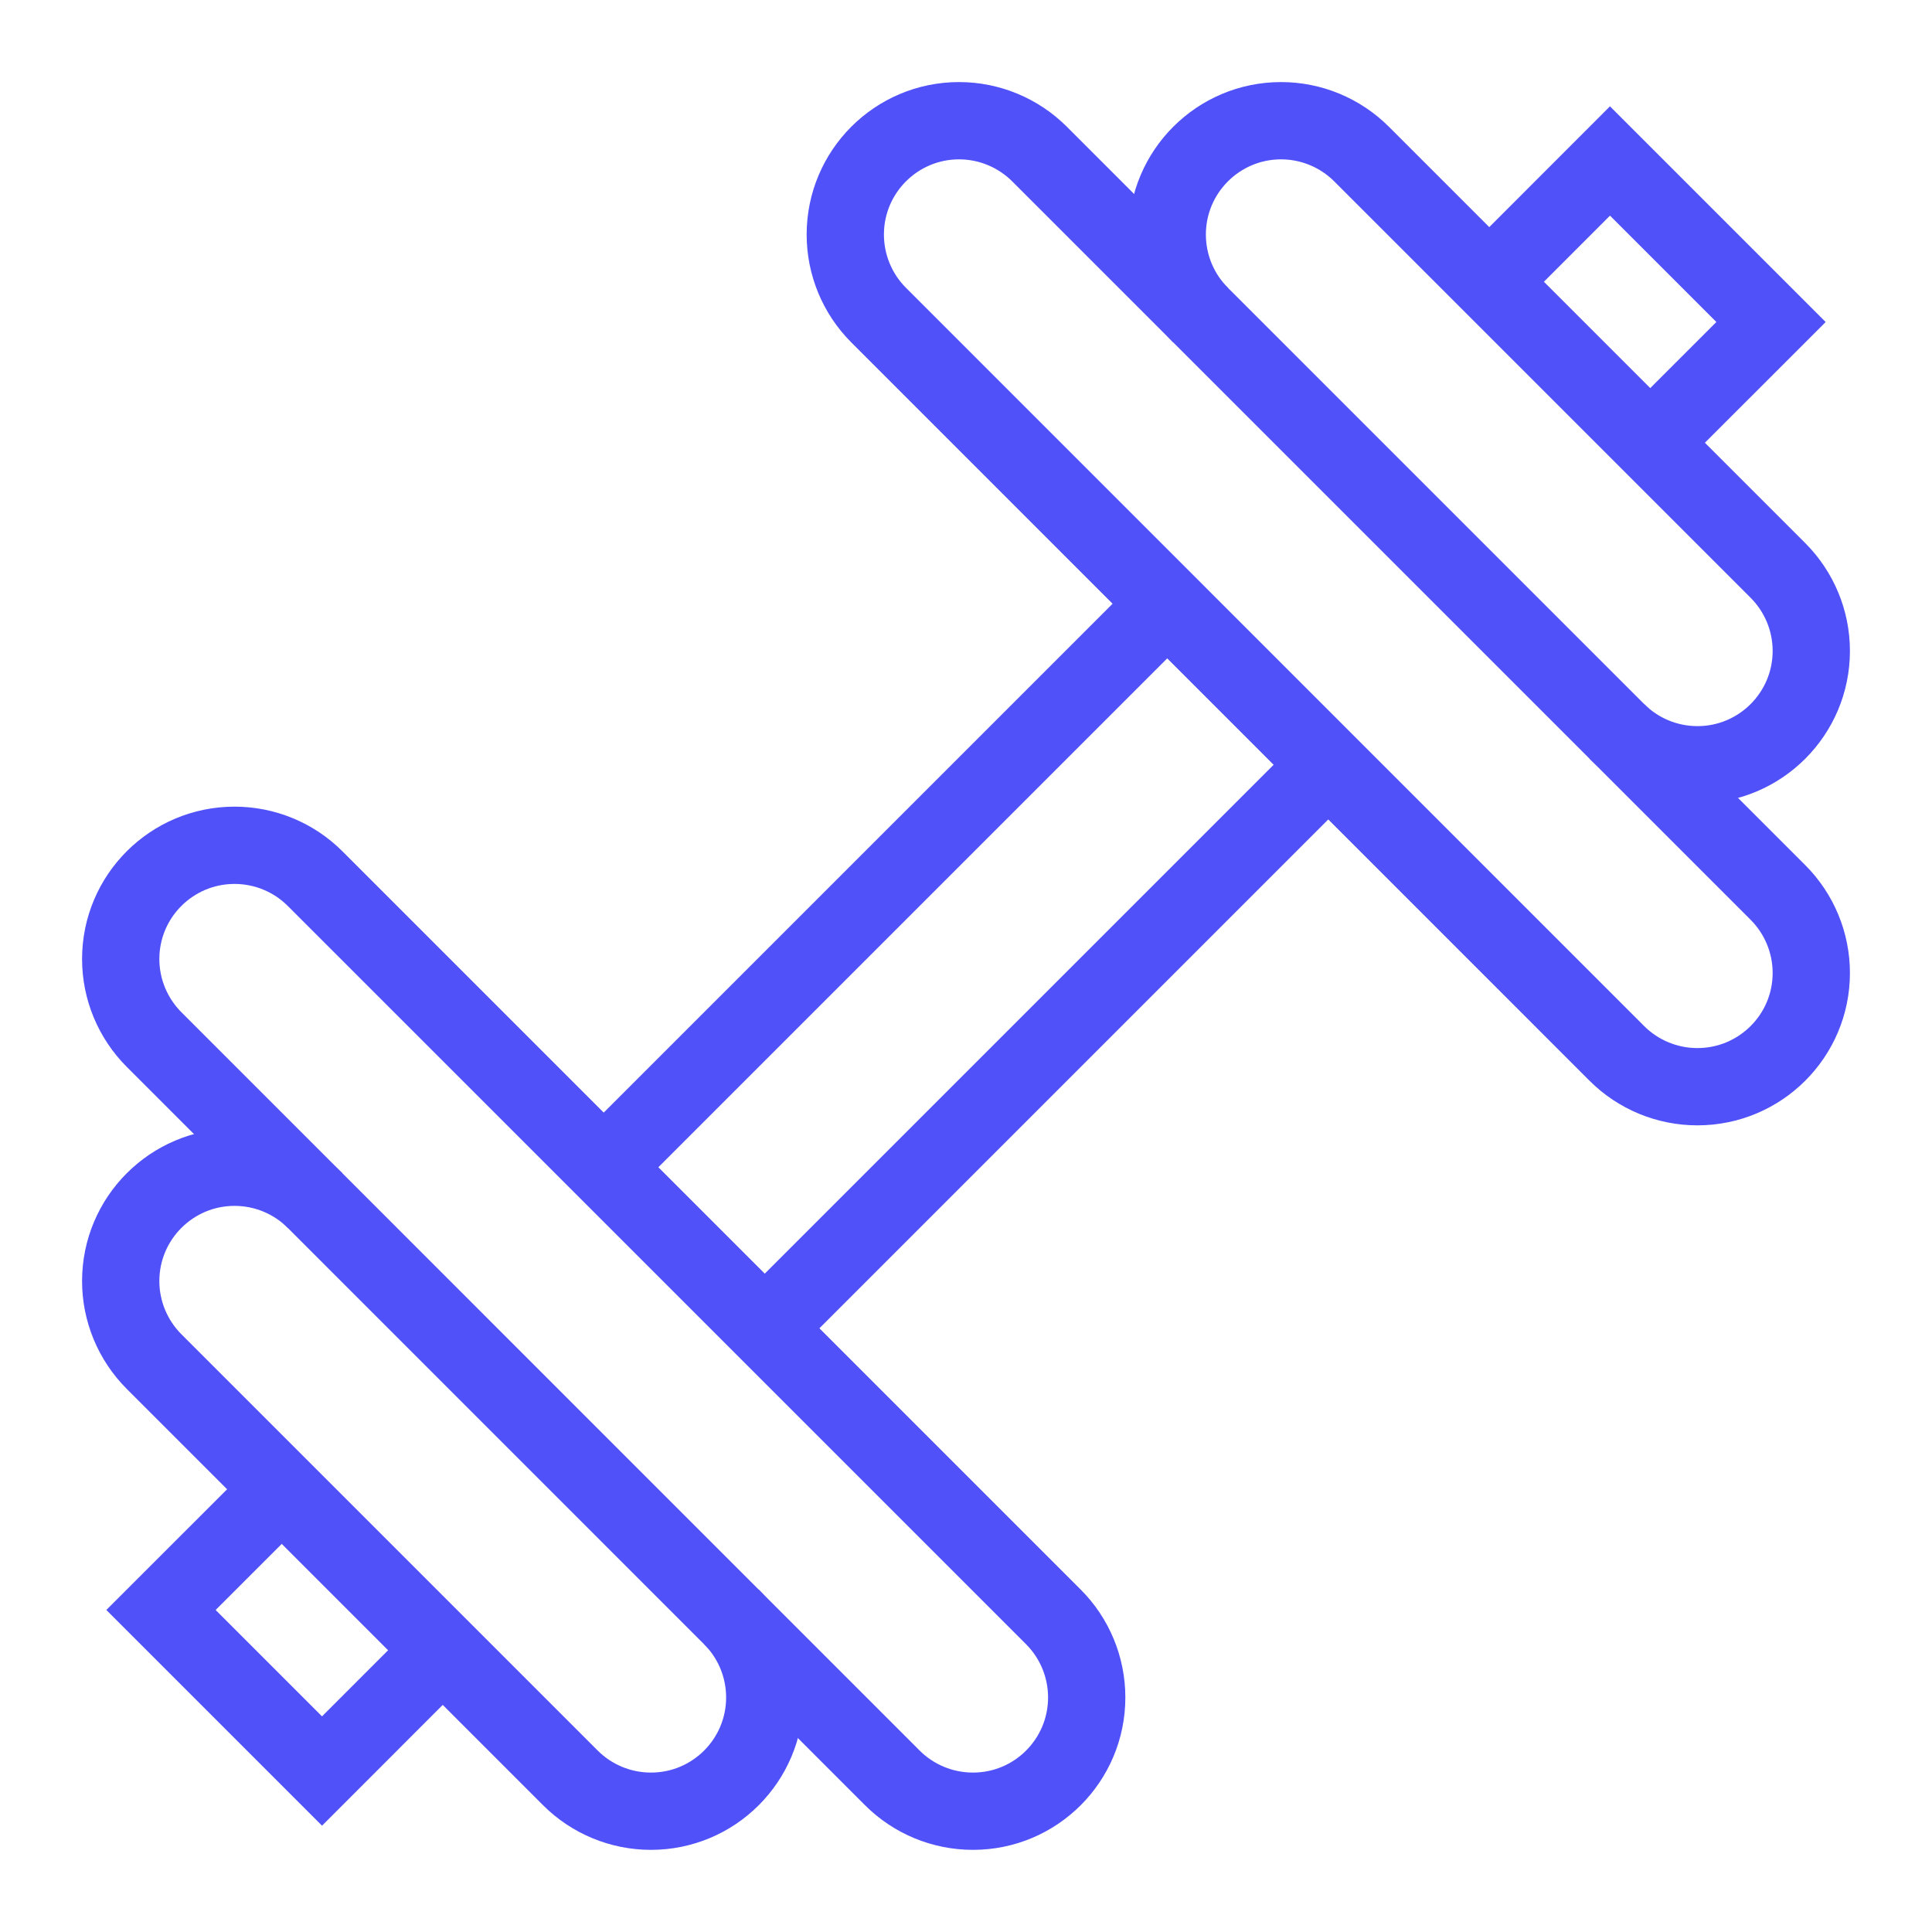
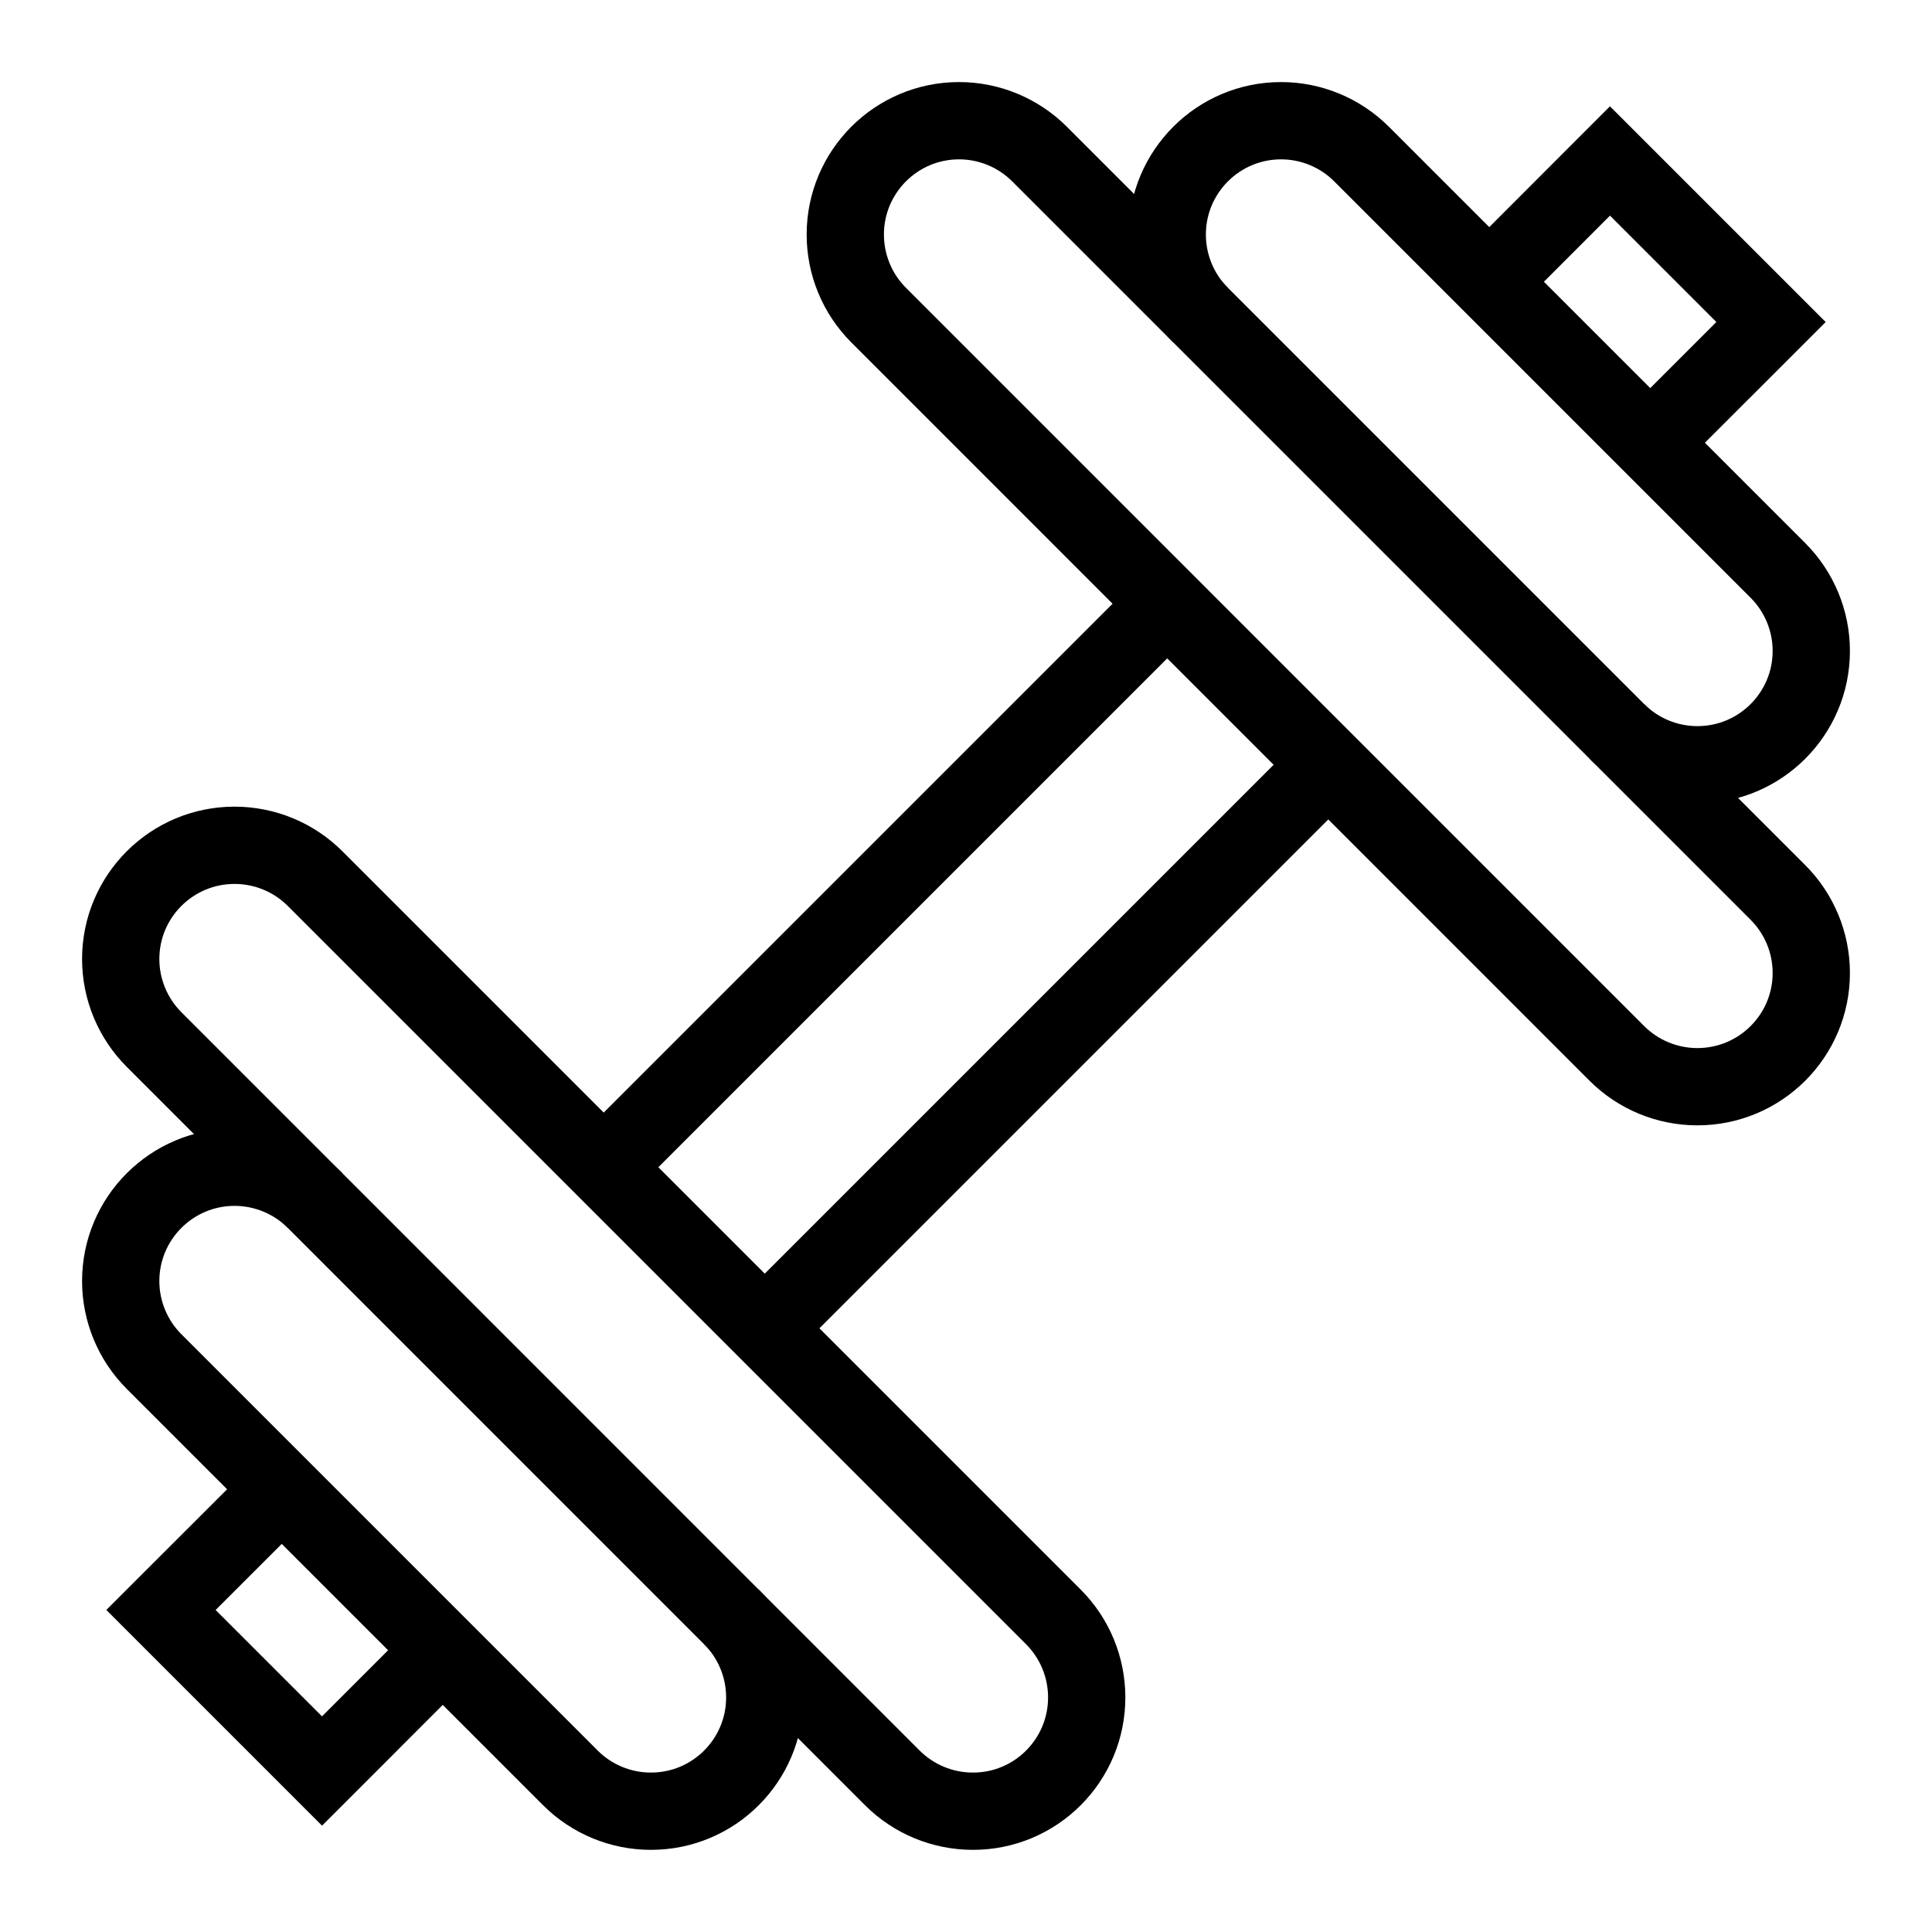
<svg xmlns="http://www.w3.org/2000/svg" width="25" height="25" viewBox="0 0 25 25" fill="none">
-   <path d="M14.062 21.965C14.062 21.574 13.907 21.199 13.631 20.923L4.077 11.369C3.801 11.093 3.426 10.938 3.035 10.938C2.222 10.938 1.562 11.597 1.562 12.41C1.562 12.801 1.718 13.176 1.994 13.452L11.547 23.006C11.823 23.282 12.198 23.437 12.589 23.437C13.403 23.438 14.062 22.778 14.062 21.965Z" stroke="#5051F9" stroke-miterlimit="10" />
-   <path d="M4.077 15.535C3.801 15.259 3.426 15.104 3.035 15.104C2.222 15.104 1.562 15.764 1.562 16.577C1.562 16.968 1.718 17.343 1.994 17.619L7.381 23.006C7.657 23.282 8.032 23.437 8.422 23.437C9.236 23.438 9.896 22.778 9.896 21.965C9.896 21.574 9.741 21.199 9.465 20.923" stroke="#5051F9" stroke-miterlimit="10" />
-   <path d="M3.646 19.271L2.083 20.833L4.167 22.917L5.729 21.354" stroke="#5051F9" stroke-miterlimit="10" />
-   <path d="M10.938 3.035C10.938 3.426 11.093 3.801 11.369 4.077L20.922 13.631C21.198 13.907 21.573 14.062 21.964 14.062C22.778 14.062 23.438 13.403 23.438 12.59C23.438 12.199 23.282 11.824 23.006 11.548L13.452 1.994C13.176 1.718 12.801 1.562 12.41 1.562C11.597 1.562 10.938 2.222 10.938 3.035V3.035Z" stroke="#5051F9" stroke-miterlimit="10" />
-   <path d="M20.923 9.465C21.199 9.741 21.574 9.896 21.965 9.896C22.778 9.896 23.438 9.236 23.438 8.423C23.438 8.032 23.282 7.657 23.006 7.381L17.619 1.994C17.343 1.718 16.968 1.562 16.577 1.562C15.764 1.562 15.104 2.222 15.104 3.035C15.104 3.426 15.259 3.801 15.535 4.077" stroke="#5051F9" stroke-miterlimit="10" />
-   <path d="M21.354 5.729L22.917 4.167L20.833 2.083L19.271 3.646" stroke="#5051F9" stroke-miterlimit="10" />
-   <path d="M7.812 15.104L15.104 7.812" stroke="#5051F9" stroke-miterlimit="10" />
-   <path d="M9.896 17.188L17.188 9.896" stroke="#5051F9" stroke-miterlimit="10" />
+   <path d="M14.062 21.965C14.062 21.574 13.907 21.199 13.631 20.923L4.077 11.369C3.801 11.093 3.426 10.938 3.035 10.938C2.222 10.938 1.562 11.597 1.562 12.41C1.562 12.801 1.718 13.176 1.994 13.452L11.547 23.006C11.823 23.282 12.198 23.437 12.589 23.437C13.403 23.438 14.062 22.778 14.062 21.965Z" stroke="currentColor" stroke-miterlimit="10" />
+   <path d="M4.077 15.535C3.801 15.259 3.426 15.104 3.035 15.104C2.222 15.104 1.562 15.764 1.562 16.577C1.562 16.968 1.718 17.343 1.994 17.619L7.381 23.006C7.657 23.282 8.032 23.437 8.422 23.437C9.236 23.438 9.896 22.778 9.896 21.965C9.896 21.574 9.741 21.199 9.465 20.923" stroke="currentColor" stroke-miterlimit="10" />
+   <path d="M3.646 19.271L2.083 20.833L4.167 22.917L5.729 21.354" stroke="currentColor" stroke-miterlimit="10" />
+   <path d="M10.938 3.035C10.938 3.426 11.093 3.801 11.369 4.077L20.922 13.631C21.198 13.907 21.573 14.062 21.964 14.062C22.778 14.062 23.438 13.403 23.438 12.59C23.438 12.199 23.282 11.824 23.006 11.548L13.452 1.994C13.176 1.718 12.801 1.562 12.41 1.562C11.597 1.562 10.938 2.222 10.938 3.035V3.035Z" stroke="currentColor" stroke-miterlimit="10" />
+   <path d="M20.923 9.465C21.199 9.741 21.574 9.896 21.965 9.896C22.778 9.896 23.438 9.236 23.438 8.423C23.438 8.032 23.282 7.657 23.006 7.381L17.619 1.994C17.343 1.718 16.968 1.562 16.577 1.562C15.764 1.562 15.104 2.222 15.104 3.035C15.104 3.426 15.259 3.801 15.535 4.077" stroke="currentColor" stroke-miterlimit="10" />
+   <path d="M21.354 5.729L22.917 4.167L20.833 2.083L19.271 3.646" stroke="currentColor" stroke-miterlimit="10" />
+   <path d="M7.812 15.104L15.104 7.812" stroke="currentColor" stroke-miterlimit="10" />
+   <path d="M9.896 17.188L17.188 9.896" stroke="currentColor" stroke-miterlimit="10" />
</svg>
